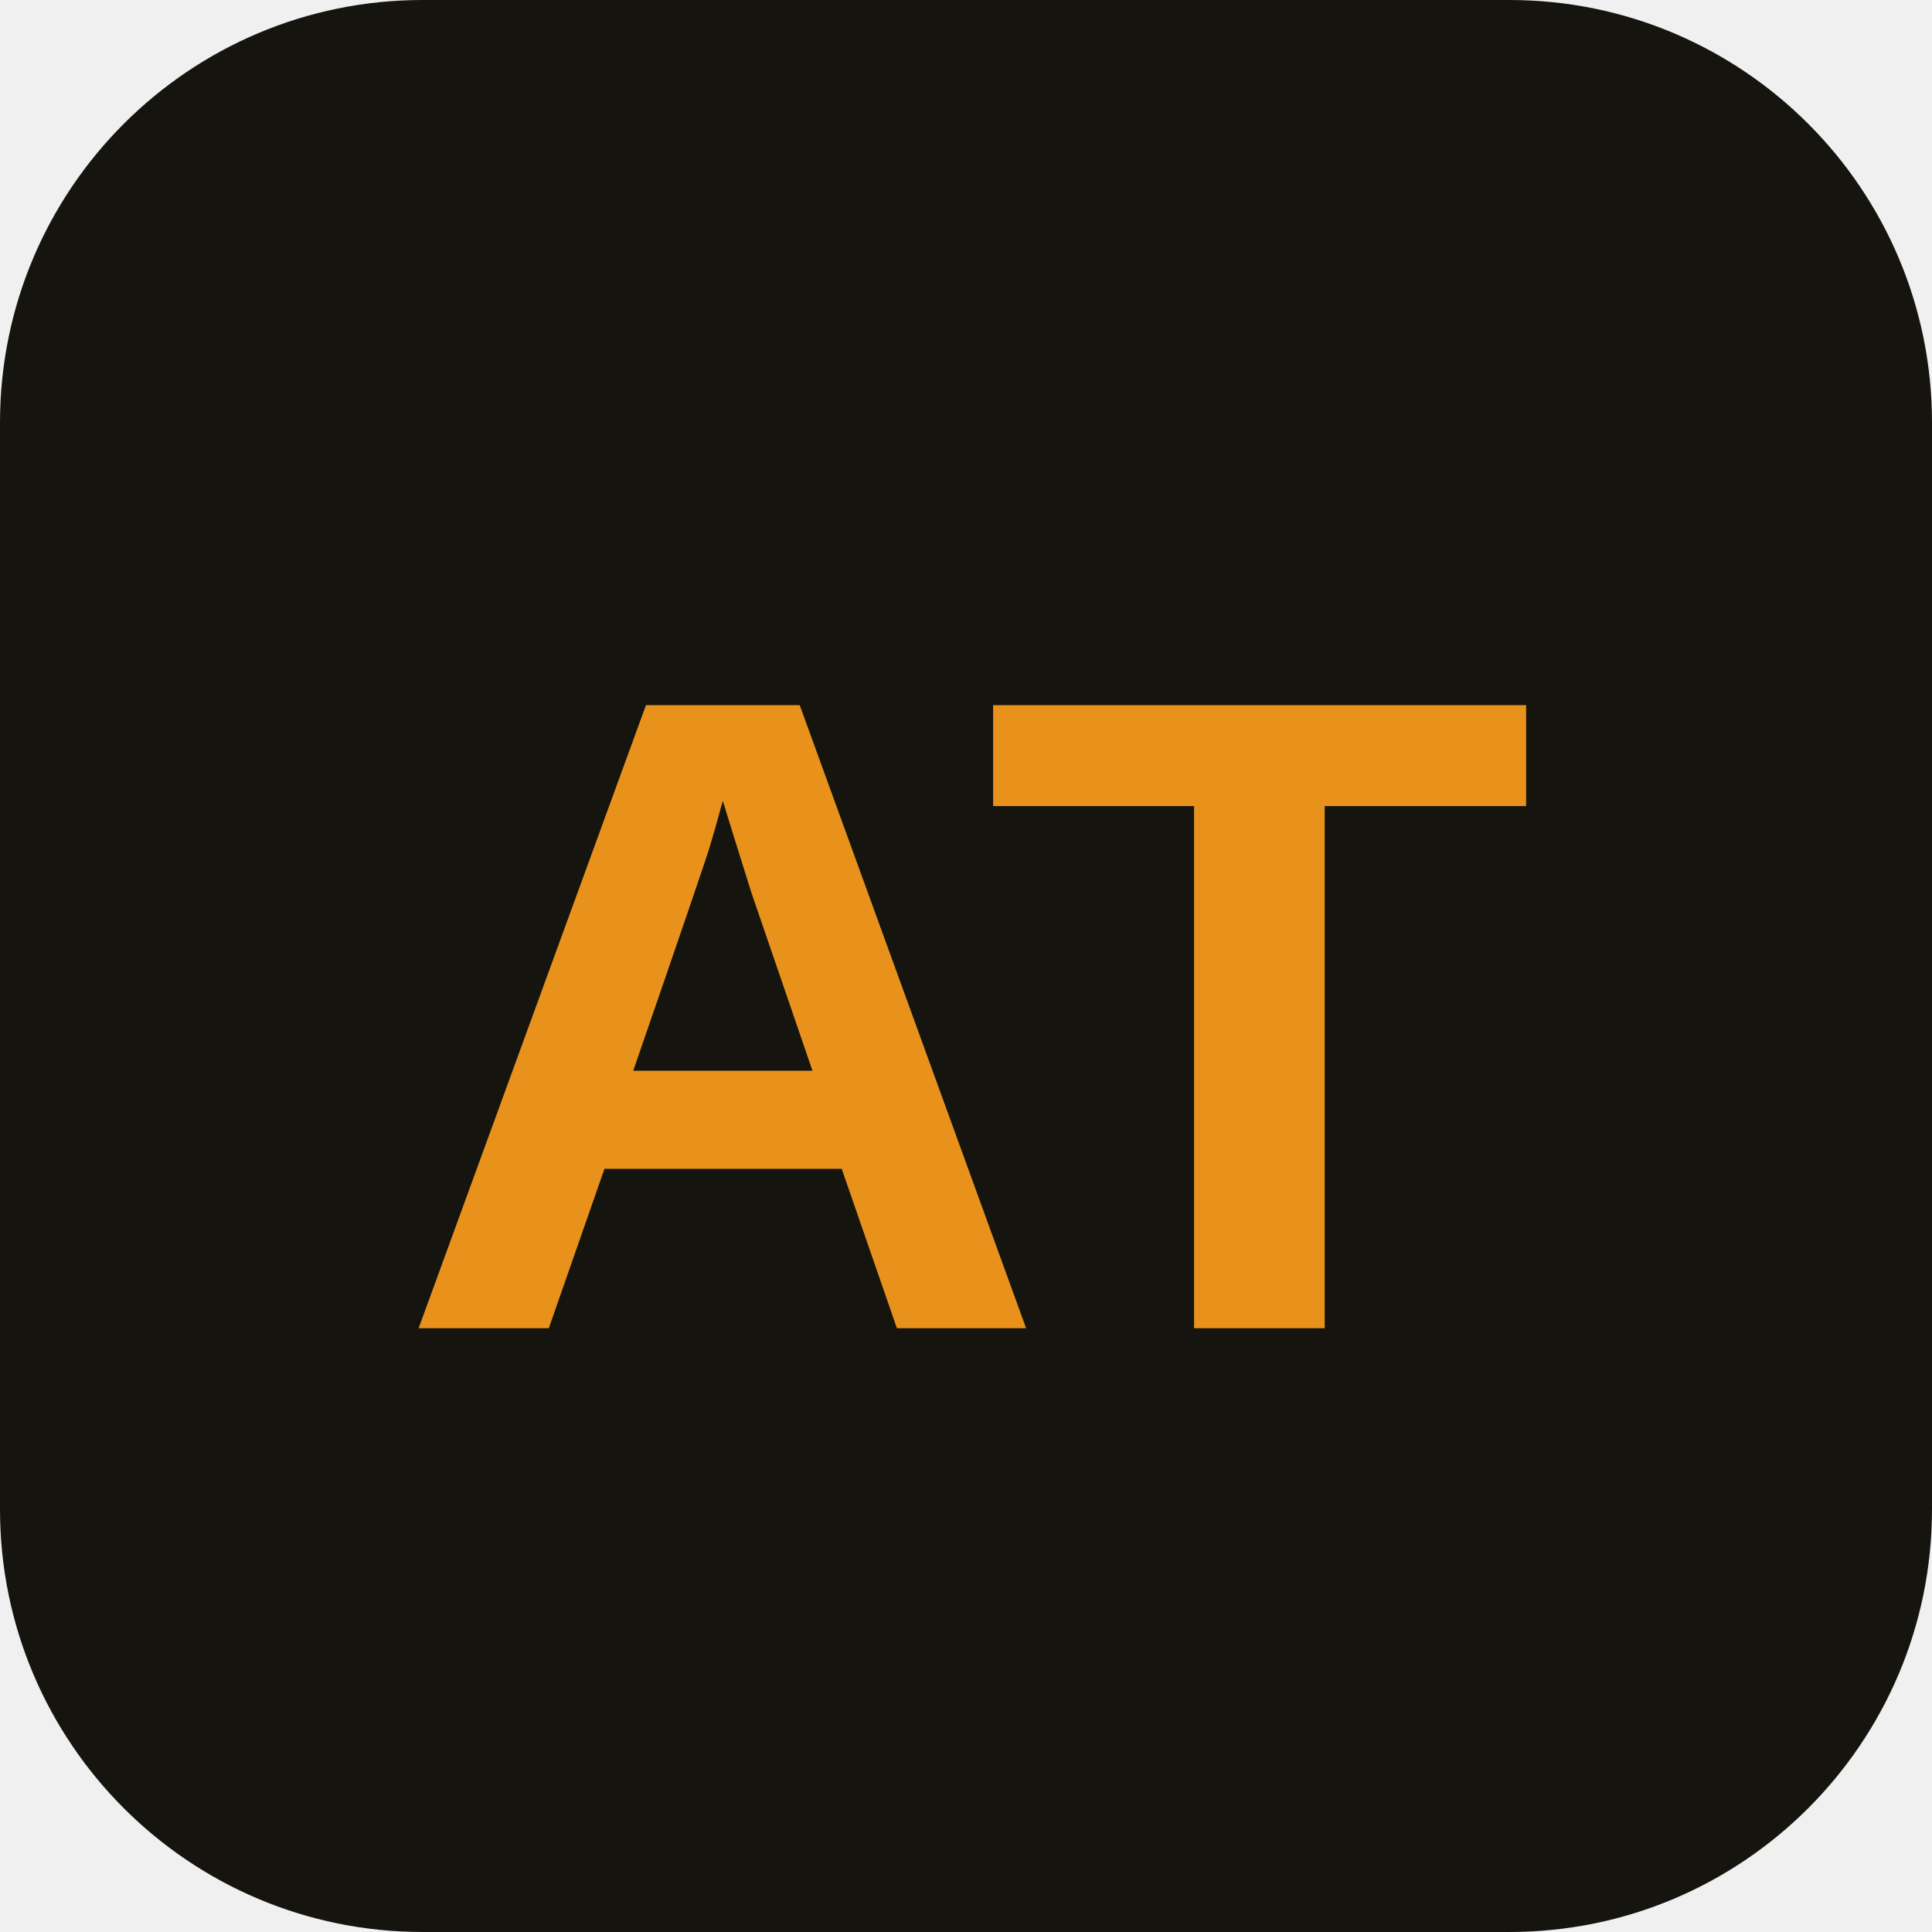
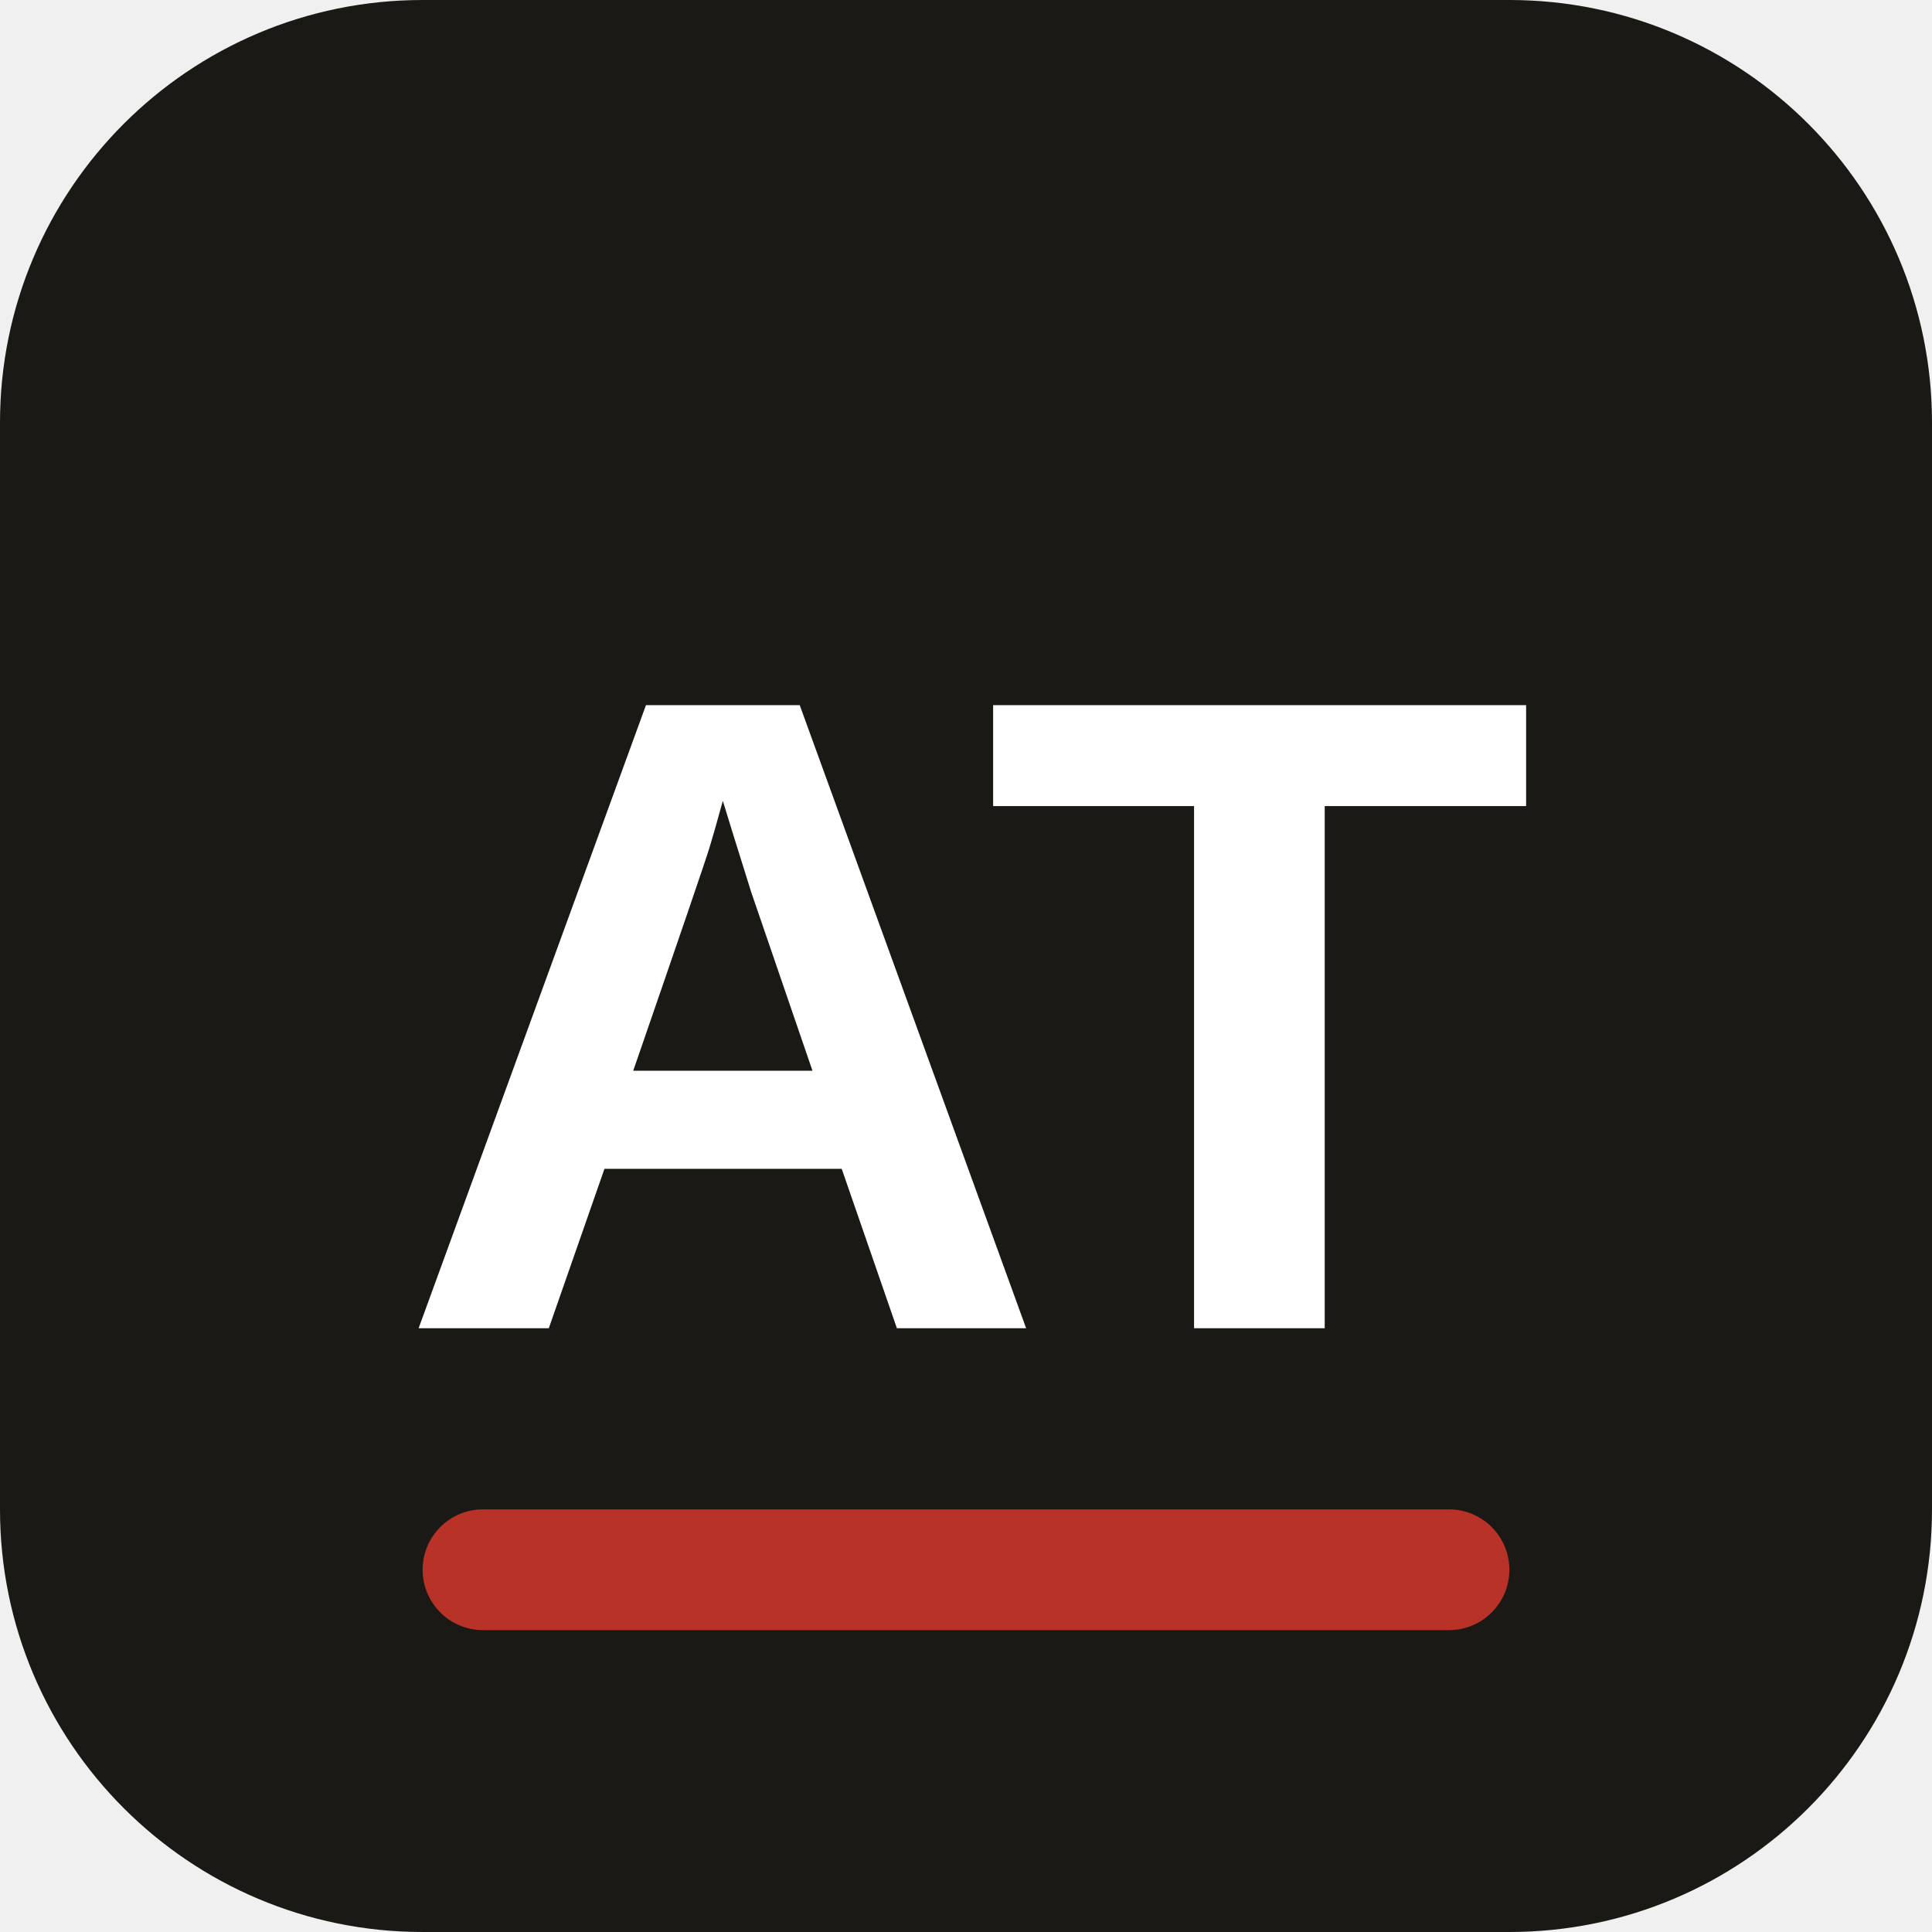
<svg xmlns="http://www.w3.org/2000/svg" viewBox="0 0 64 64">
-   <rect width="64" height="64" rx="14" fill="#15140f" />
-   <text x="32" y="44" font-family="Arial,Helvetica,sans-serif" font-size="30" font-weight="700" text-anchor="middle" fill="#e8921c">AT</text>
+   <rect width="64" height="64" rx="14" fill="#1B1916" />
+   <text x="32" y="44" font-family="Arial,Helvetica,sans-serif" font-size="30" font-weight="700" text-anchor="middle" fill="#ffffff">AT</text>
+   <rect x="14" y="50" width="36" height="4" rx="2" fill="#B83228" />
</svg>
